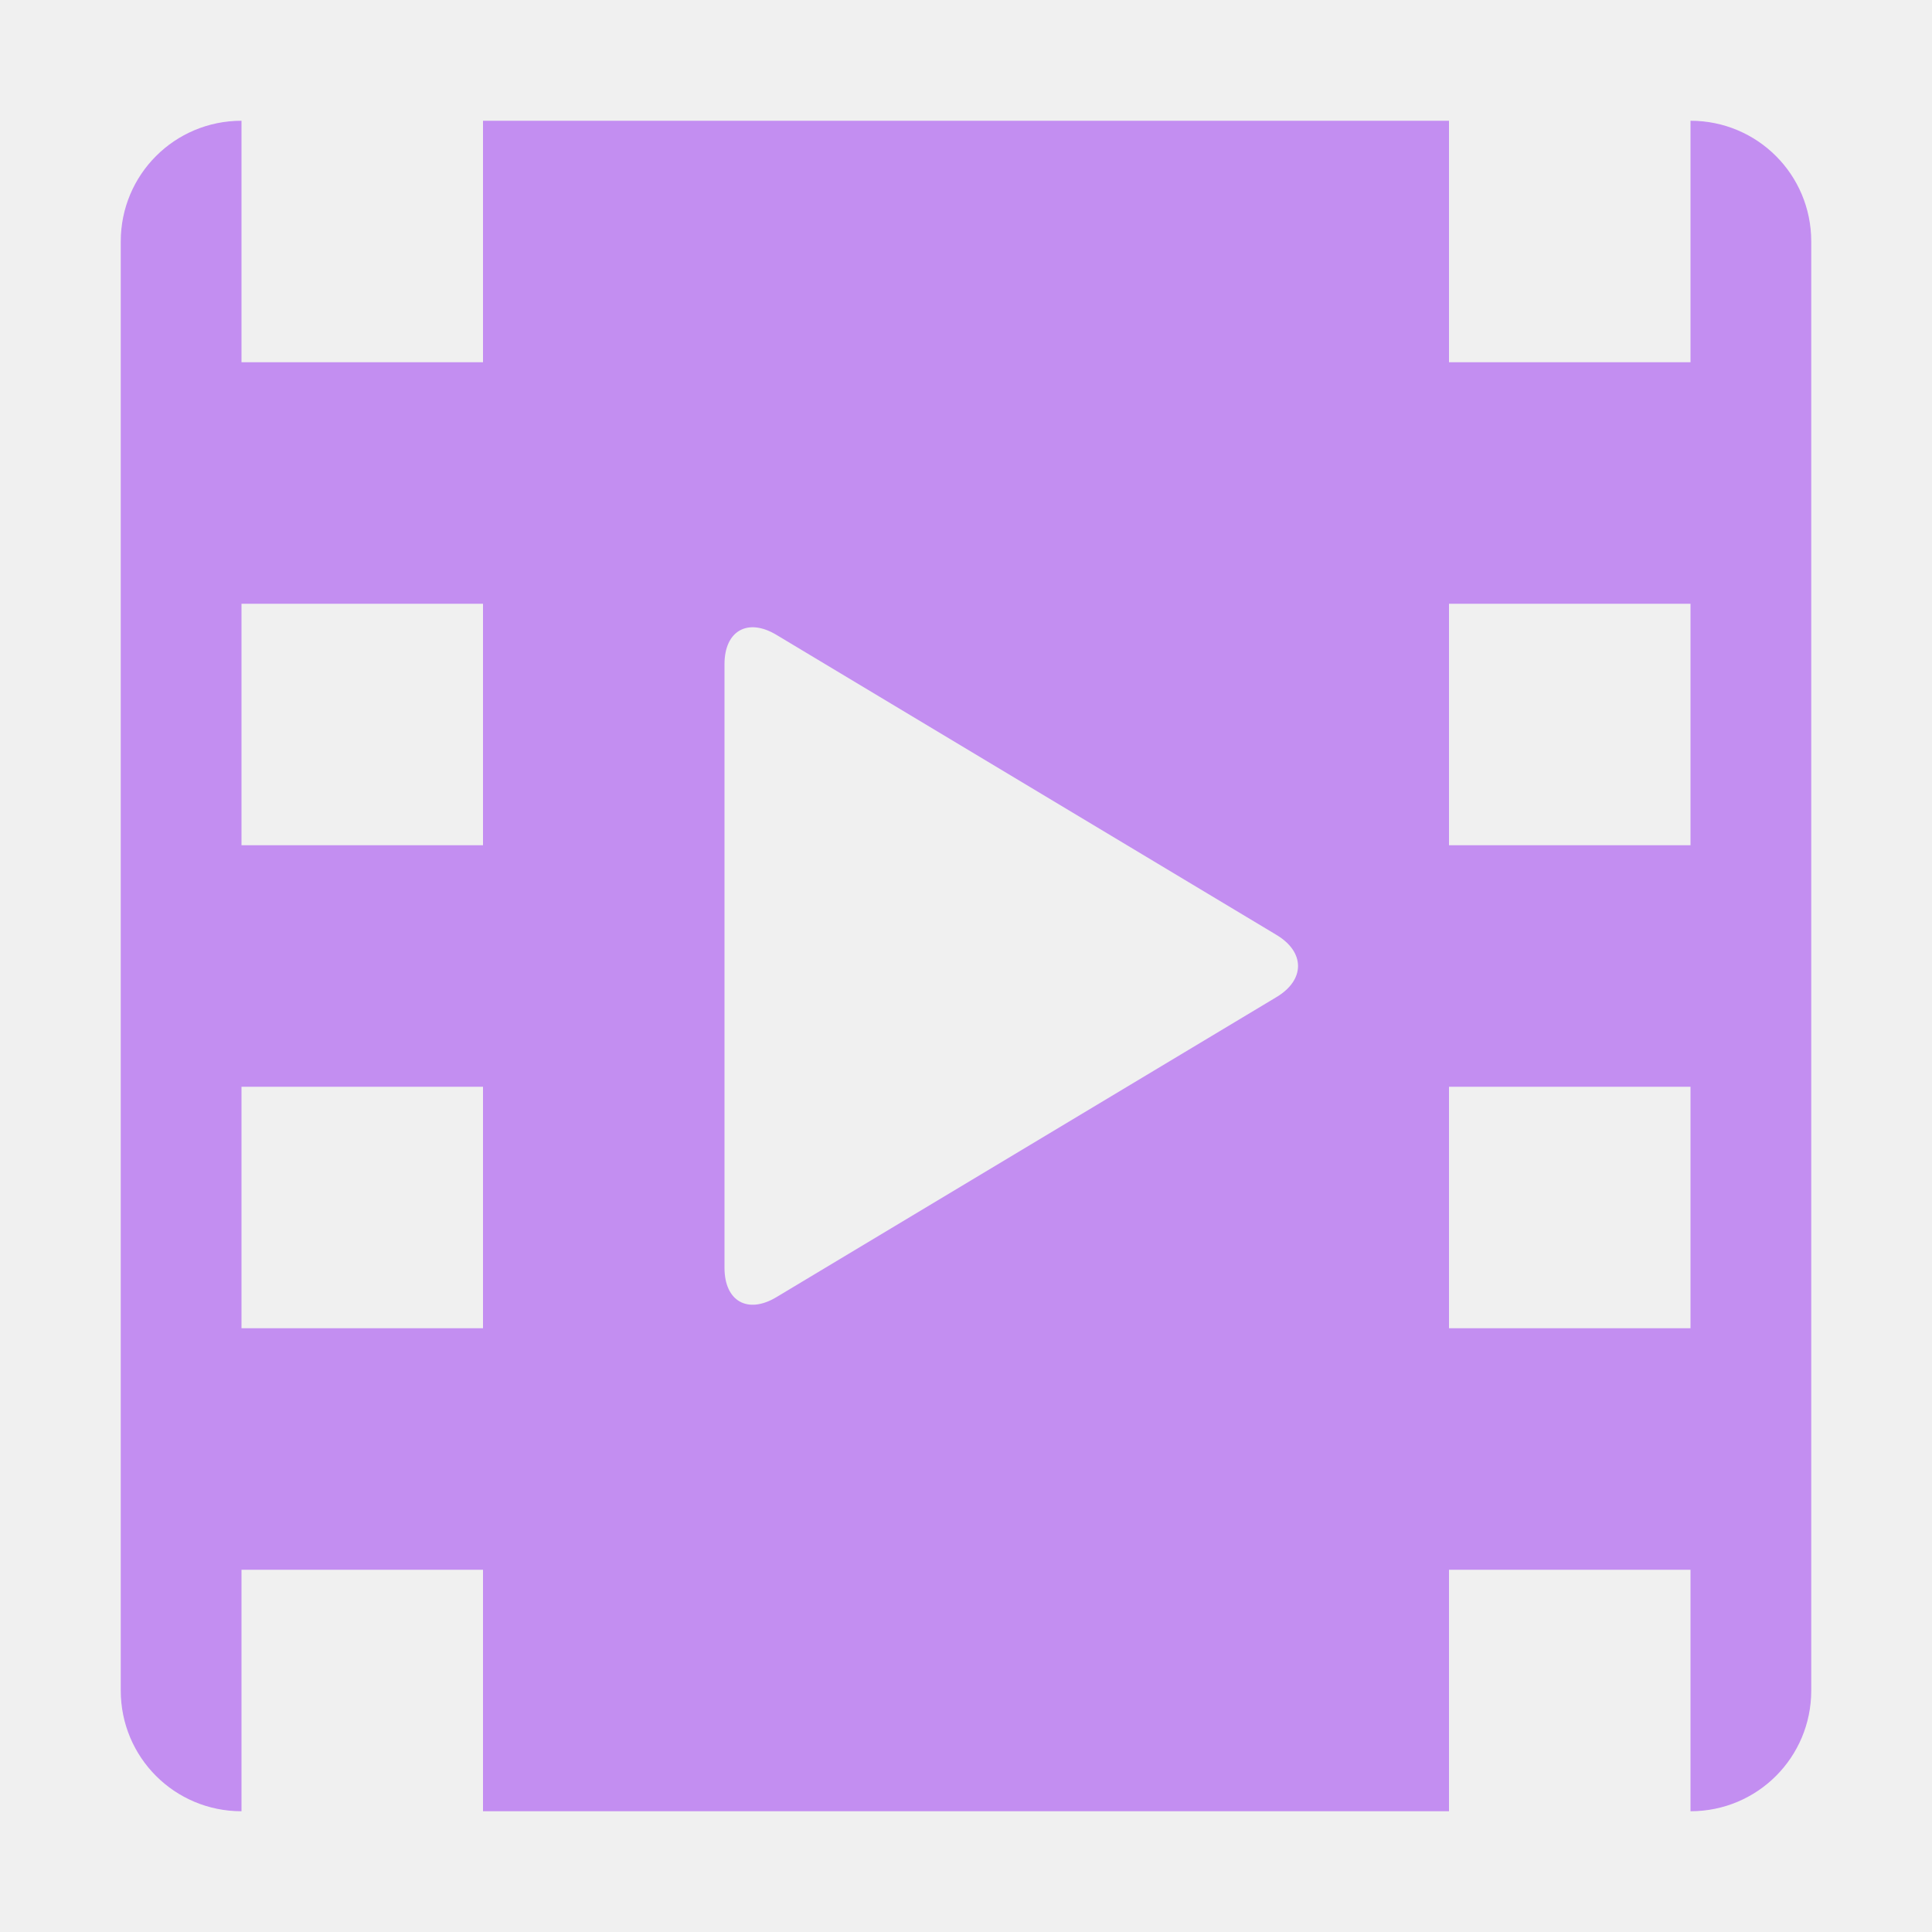
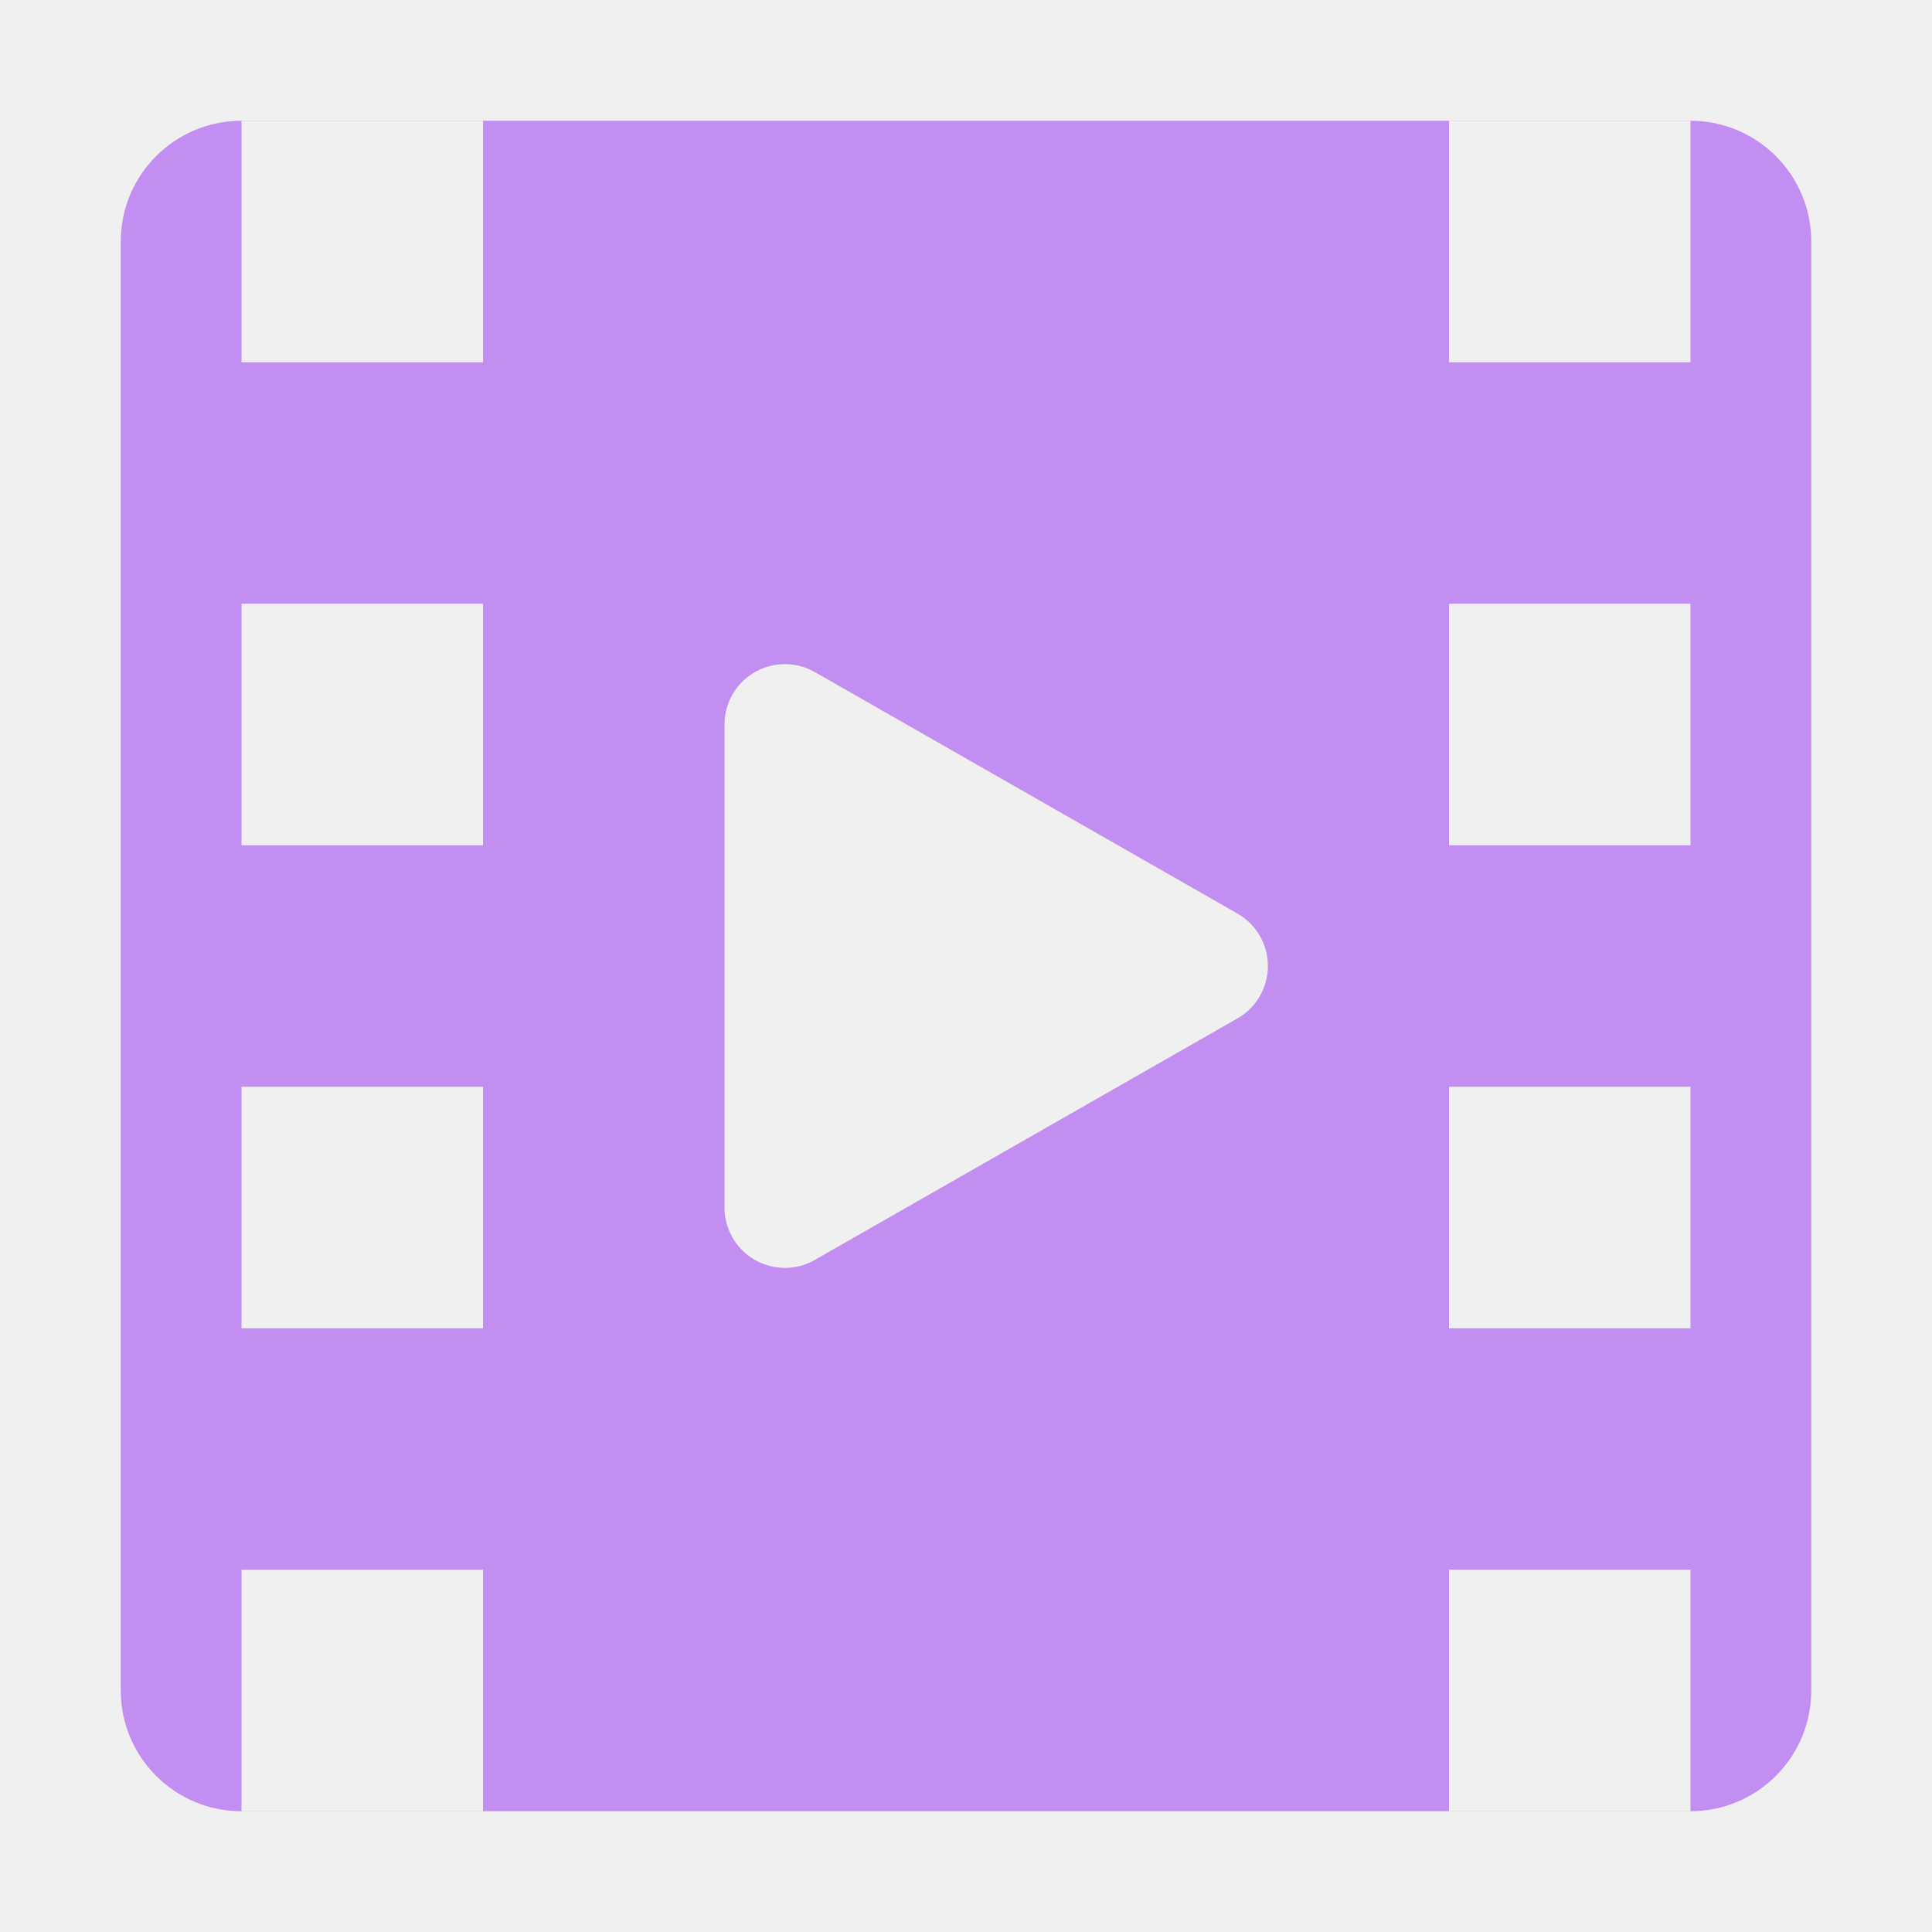
<svg xmlns="http://www.w3.org/2000/svg" width="16" height="16" viewBox="0 0 16 16" version="1.1" id="icon_svg">
-   <defs id="base_definitions" />
+   <defs id="base_definitions">
+     <mask maskUnits="userSpaceOnUse" id="mask">
+       <g id="mask_group">
+         <rect id="mask_base" width="16" height="16" x="0" y="0" fill="#ffffff" />
+         <path d="M 3,1 V 15" id="mask_line_left" stroke="#000000" stroke-width="2" stroke-dasharray="2" />
+         <path d="M 13,1 V 15" id="mask_line_right" stroke="#000000" stroke-width="2" stroke-dasharray="2" />
+         <path d="M 6.5,10 10,8 6.5,6 Z" id="path6991" fill="#000000" stroke="#000000" stroke-linejoin="round" />
+       </g>
+     </mask>
+   </defs>
  <g id="base_layer">
-     <path id="edges" d="M 2,1 C 1.446,1 1,1.446 1,2 v 12 c 0,0.554 0.446,1 1,1 v -2 h 2 v 2 h 8 v -2 h 2 v 2 c 0.554,0 1,-0.446 1,-1 V 2 C 15,1.446 14.554,1 14,1 V 3 H 12 V 1 H 4 V 3 H 2 Z M 2,5 H 4 V 7 H 2 Z m 4.429,0.257 4.143,2.486 c 0.237,0.142 0.237,0.372 0,0.514 L 6.429,10.743 C 6.192,10.885 6,10.776 6,10.5 v -5 C 6,5.224 6.192,5.115 6.429,5.257 Z M 12,5 h 2 V 7 H 12 Z M 2,9 h 2 v 2 H 2 Z m 10,0 h 2 v 2 h -2 z" fill="#c38ef1" />
+     <rect id="base" width="14" height="14" x="1" y="1" fill="#c38ef1" ry="1" mask="url(#mask)" />
  </g>
</svg>
